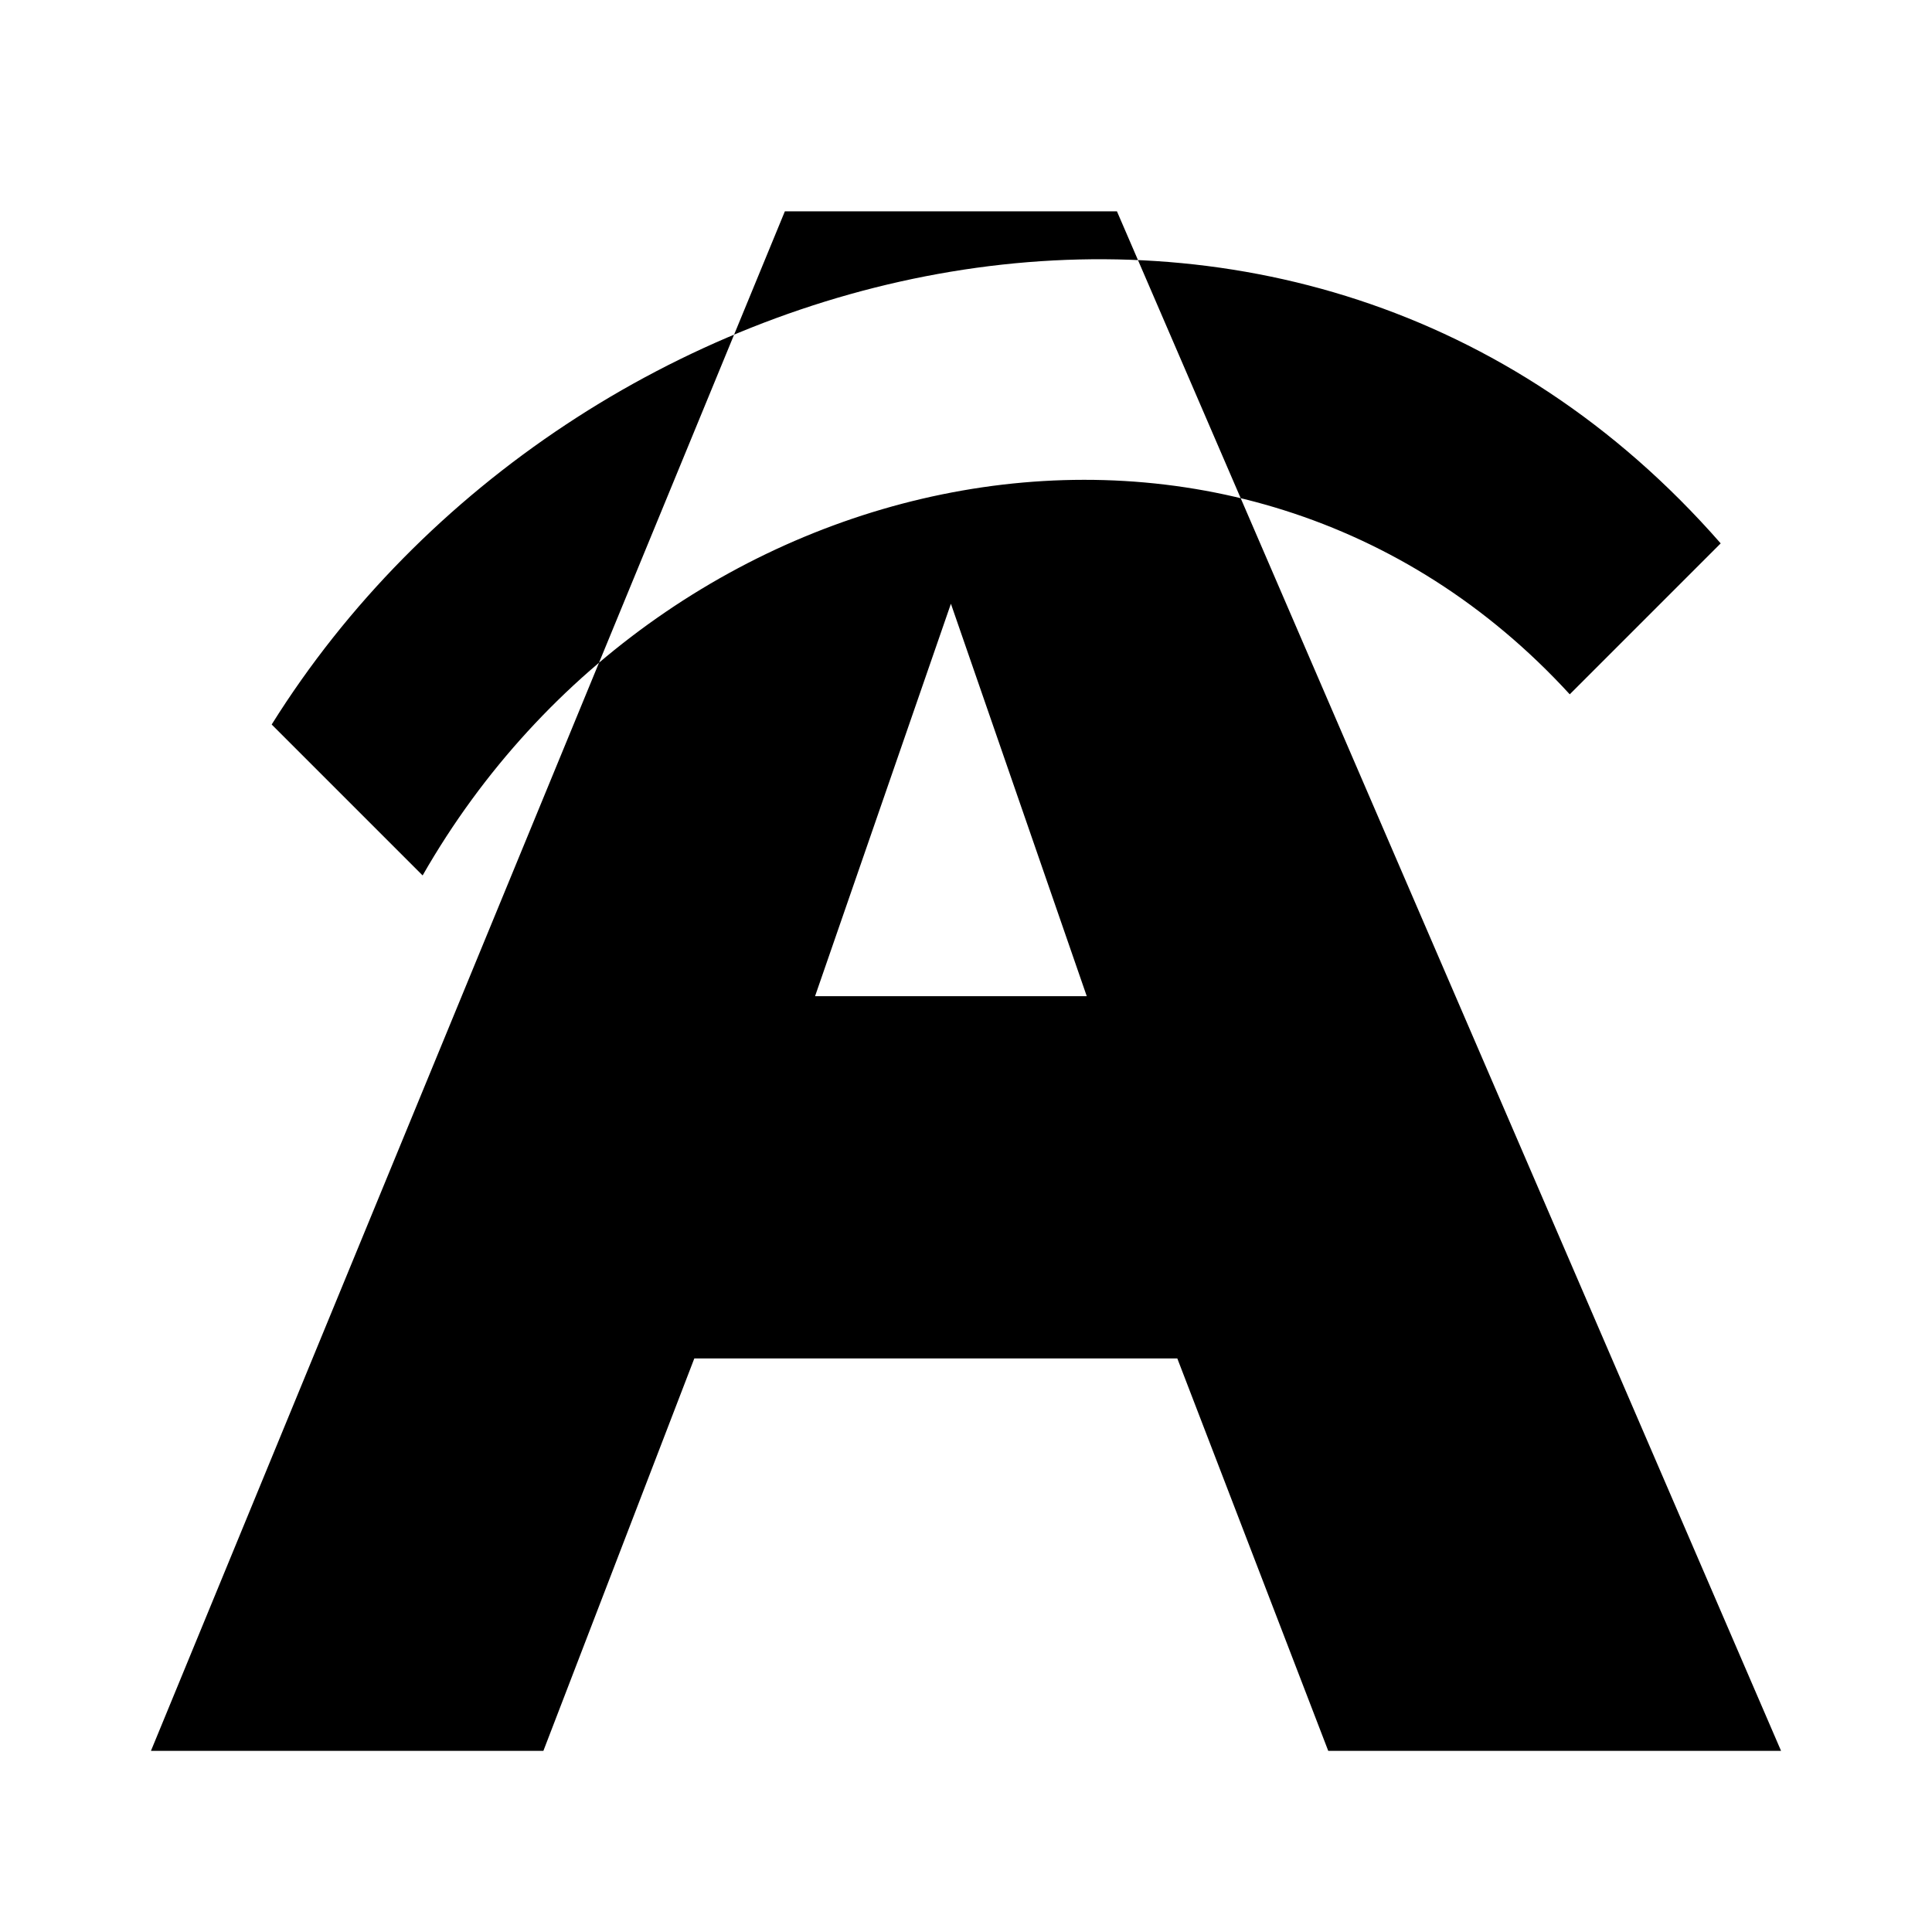
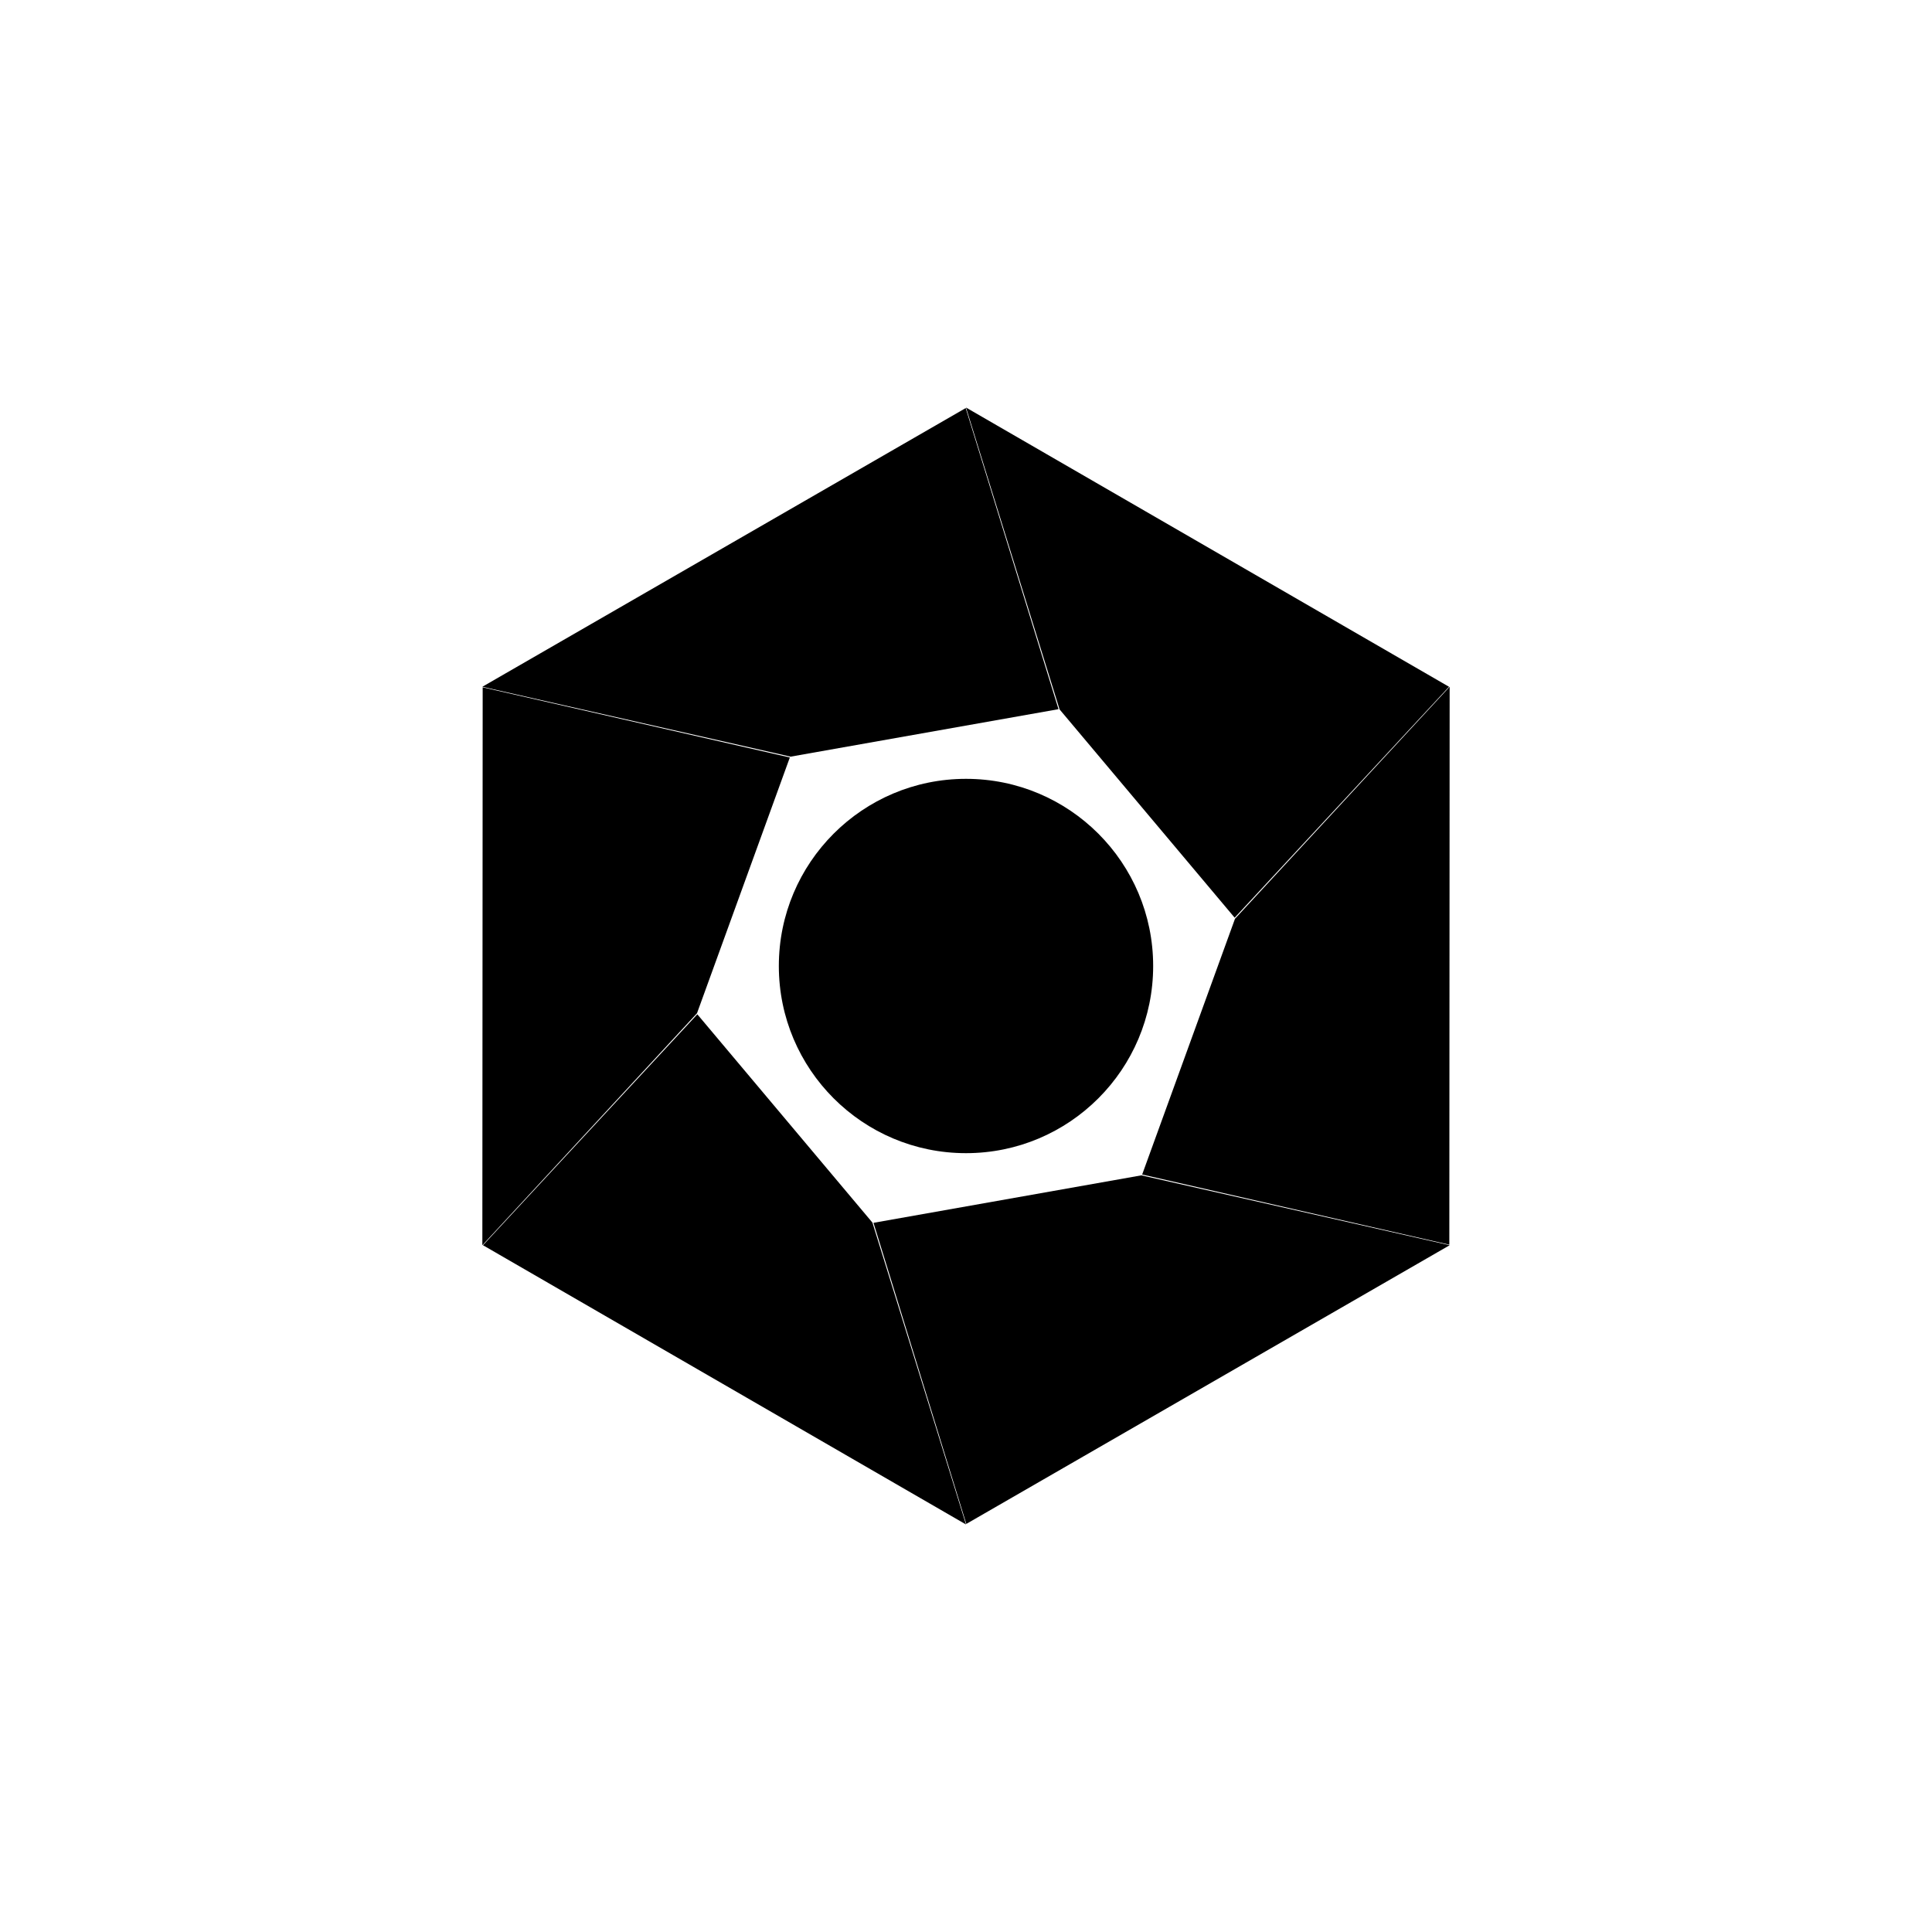
<svg xmlns="http://www.w3.org/2000/svg" viewBox="0 0 64 64">
-   <path fill="#000" fill-rule="evenodd" d="M5 58 26 7h11l22 51H44l-5-13H23l-5 13Zm22-25h9l-4.5-13Zm-18-9C19 8 43 2 57 18l-5 5C41 11 22 15 14 29Z" />
+   <g fill="#000">
+     <path id="aperture-blade" d="M32 13.5 48 22.75 40.9 30.4 35.1 23.5 Z" />
+     <use href="#aperture-blade" transform="rotate(60 32 32)" />
+     <use href="#aperture-blade" transform="rotate(120 32 32)" />
+     <use href="#aperture-blade" transform="rotate(180 32 32)" />
+     <use href="#aperture-blade" transform="rotate(240 32 32)" />
+     <use href="#aperture-blade" transform="rotate(300 32 32)" />
+     <circle cx="32" cy="32" r="6.2" />
+   </g>
</svg>
